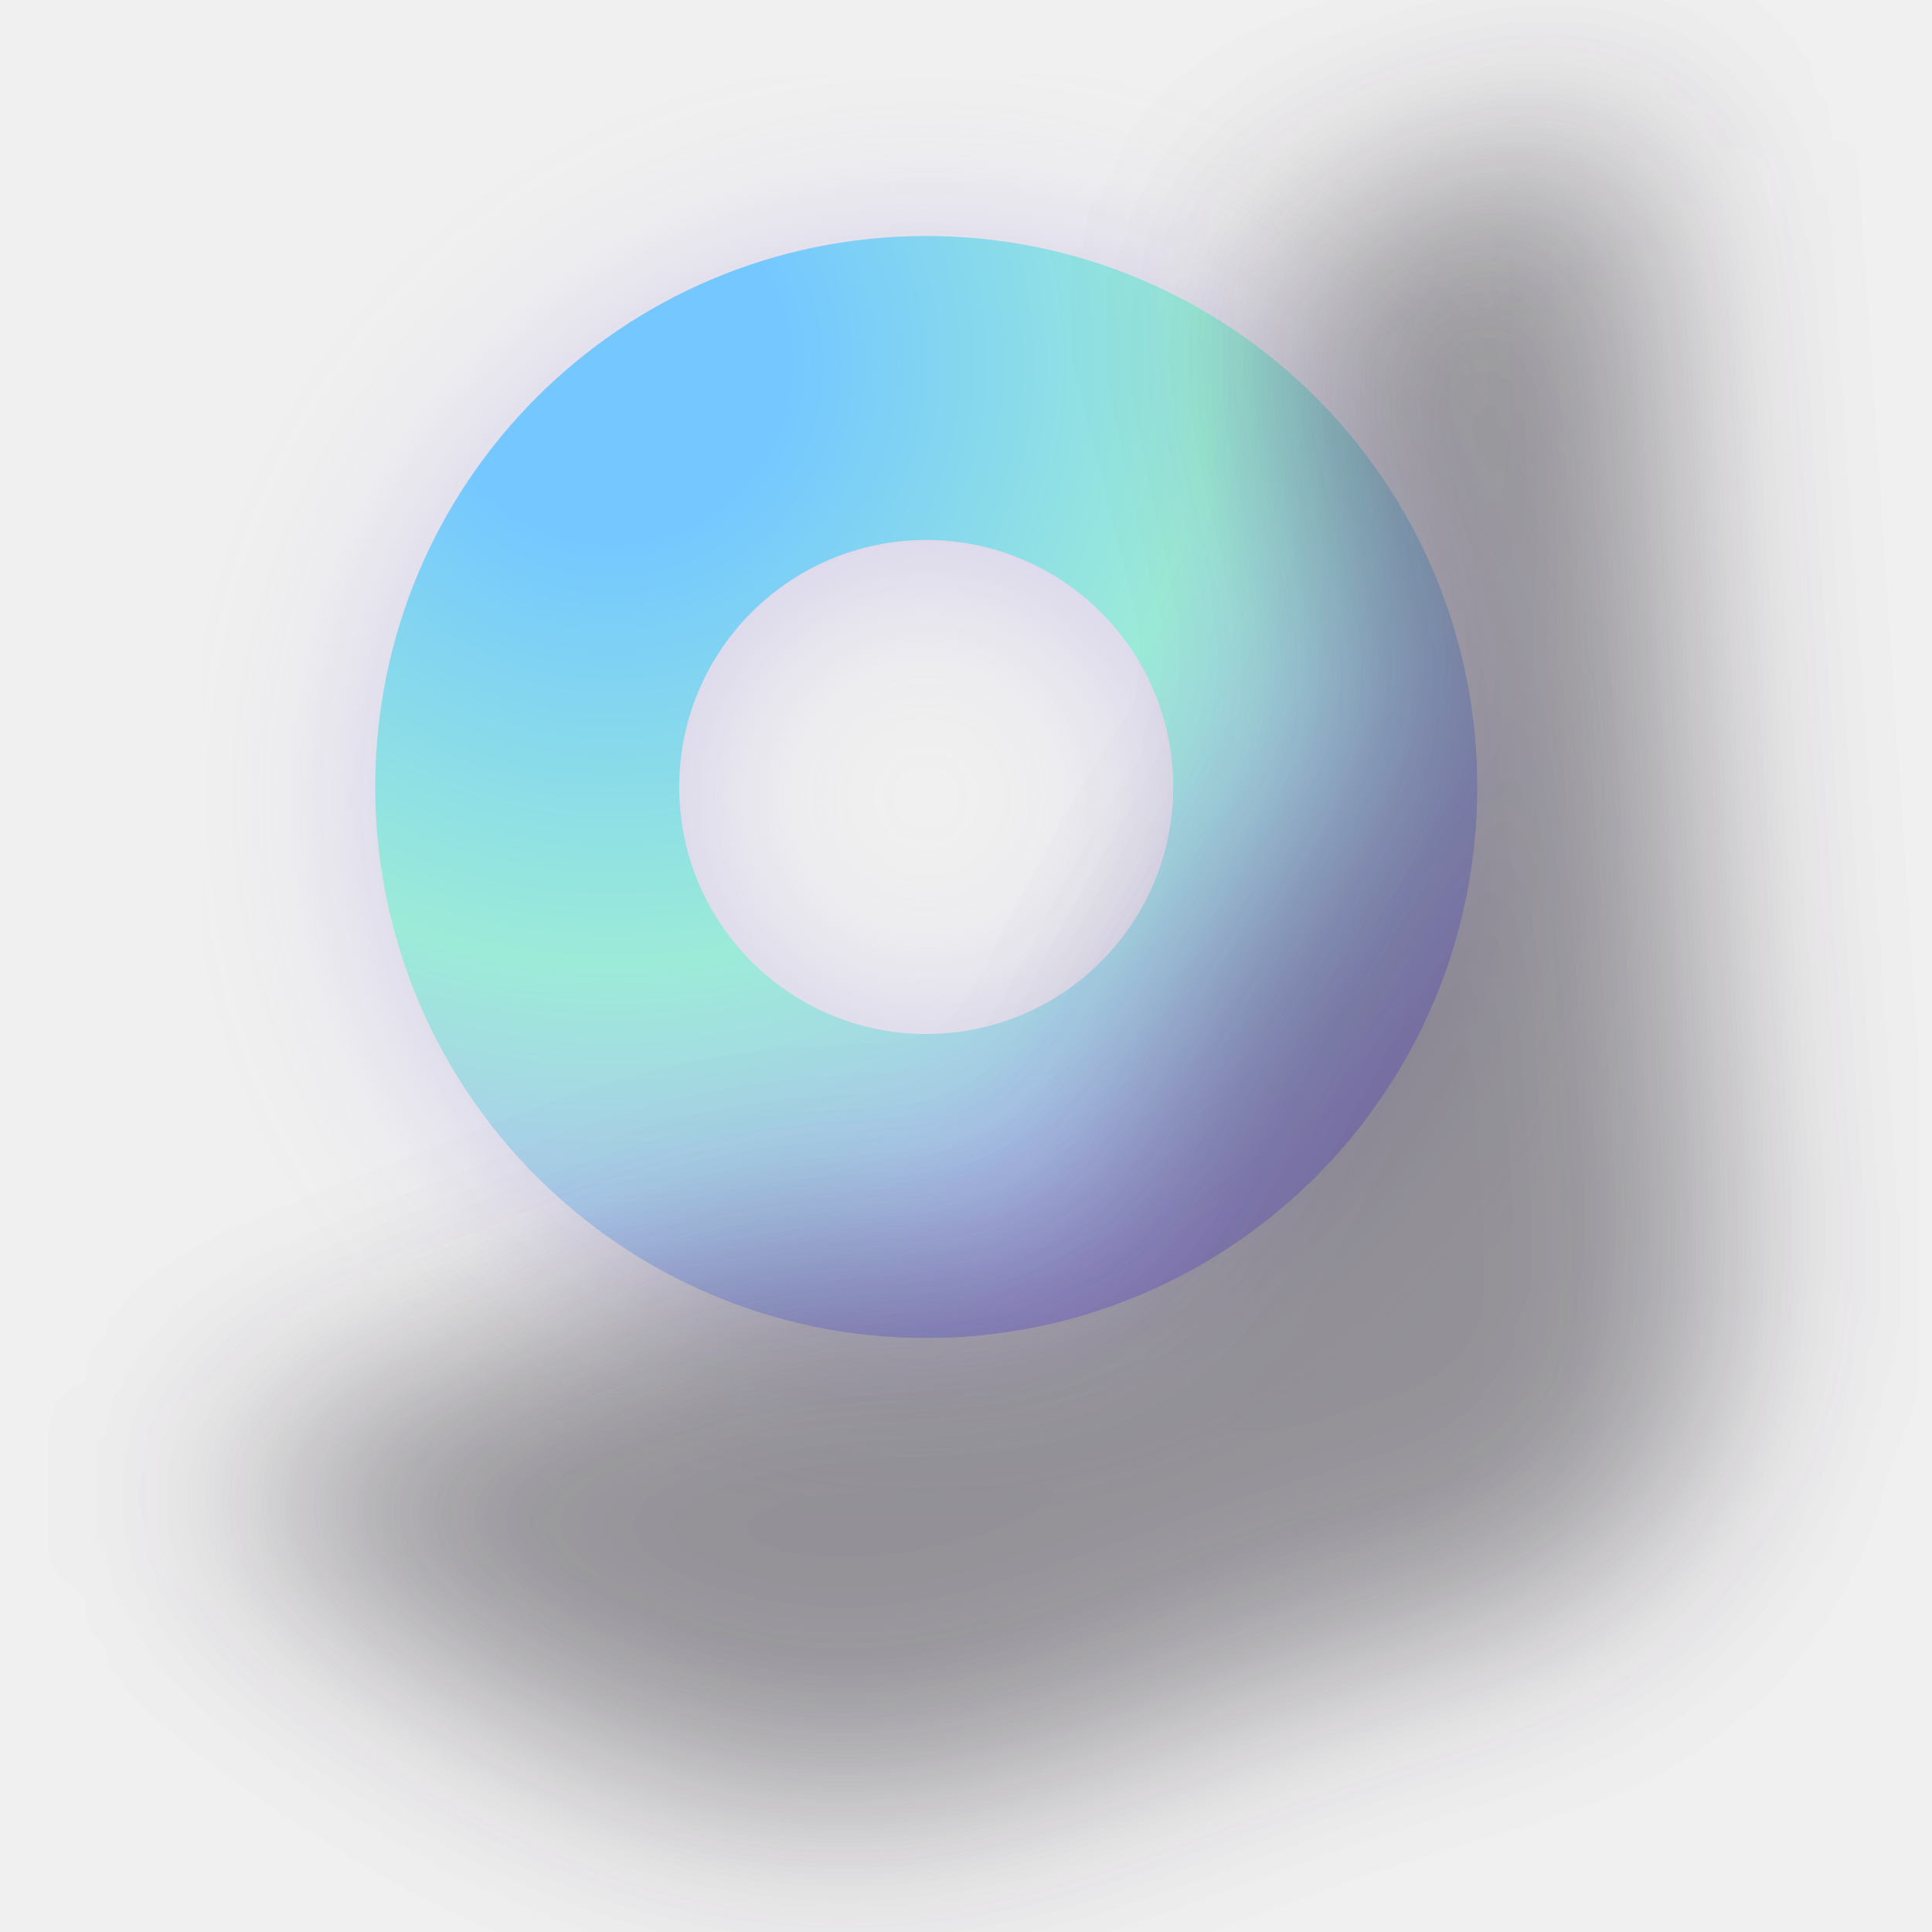
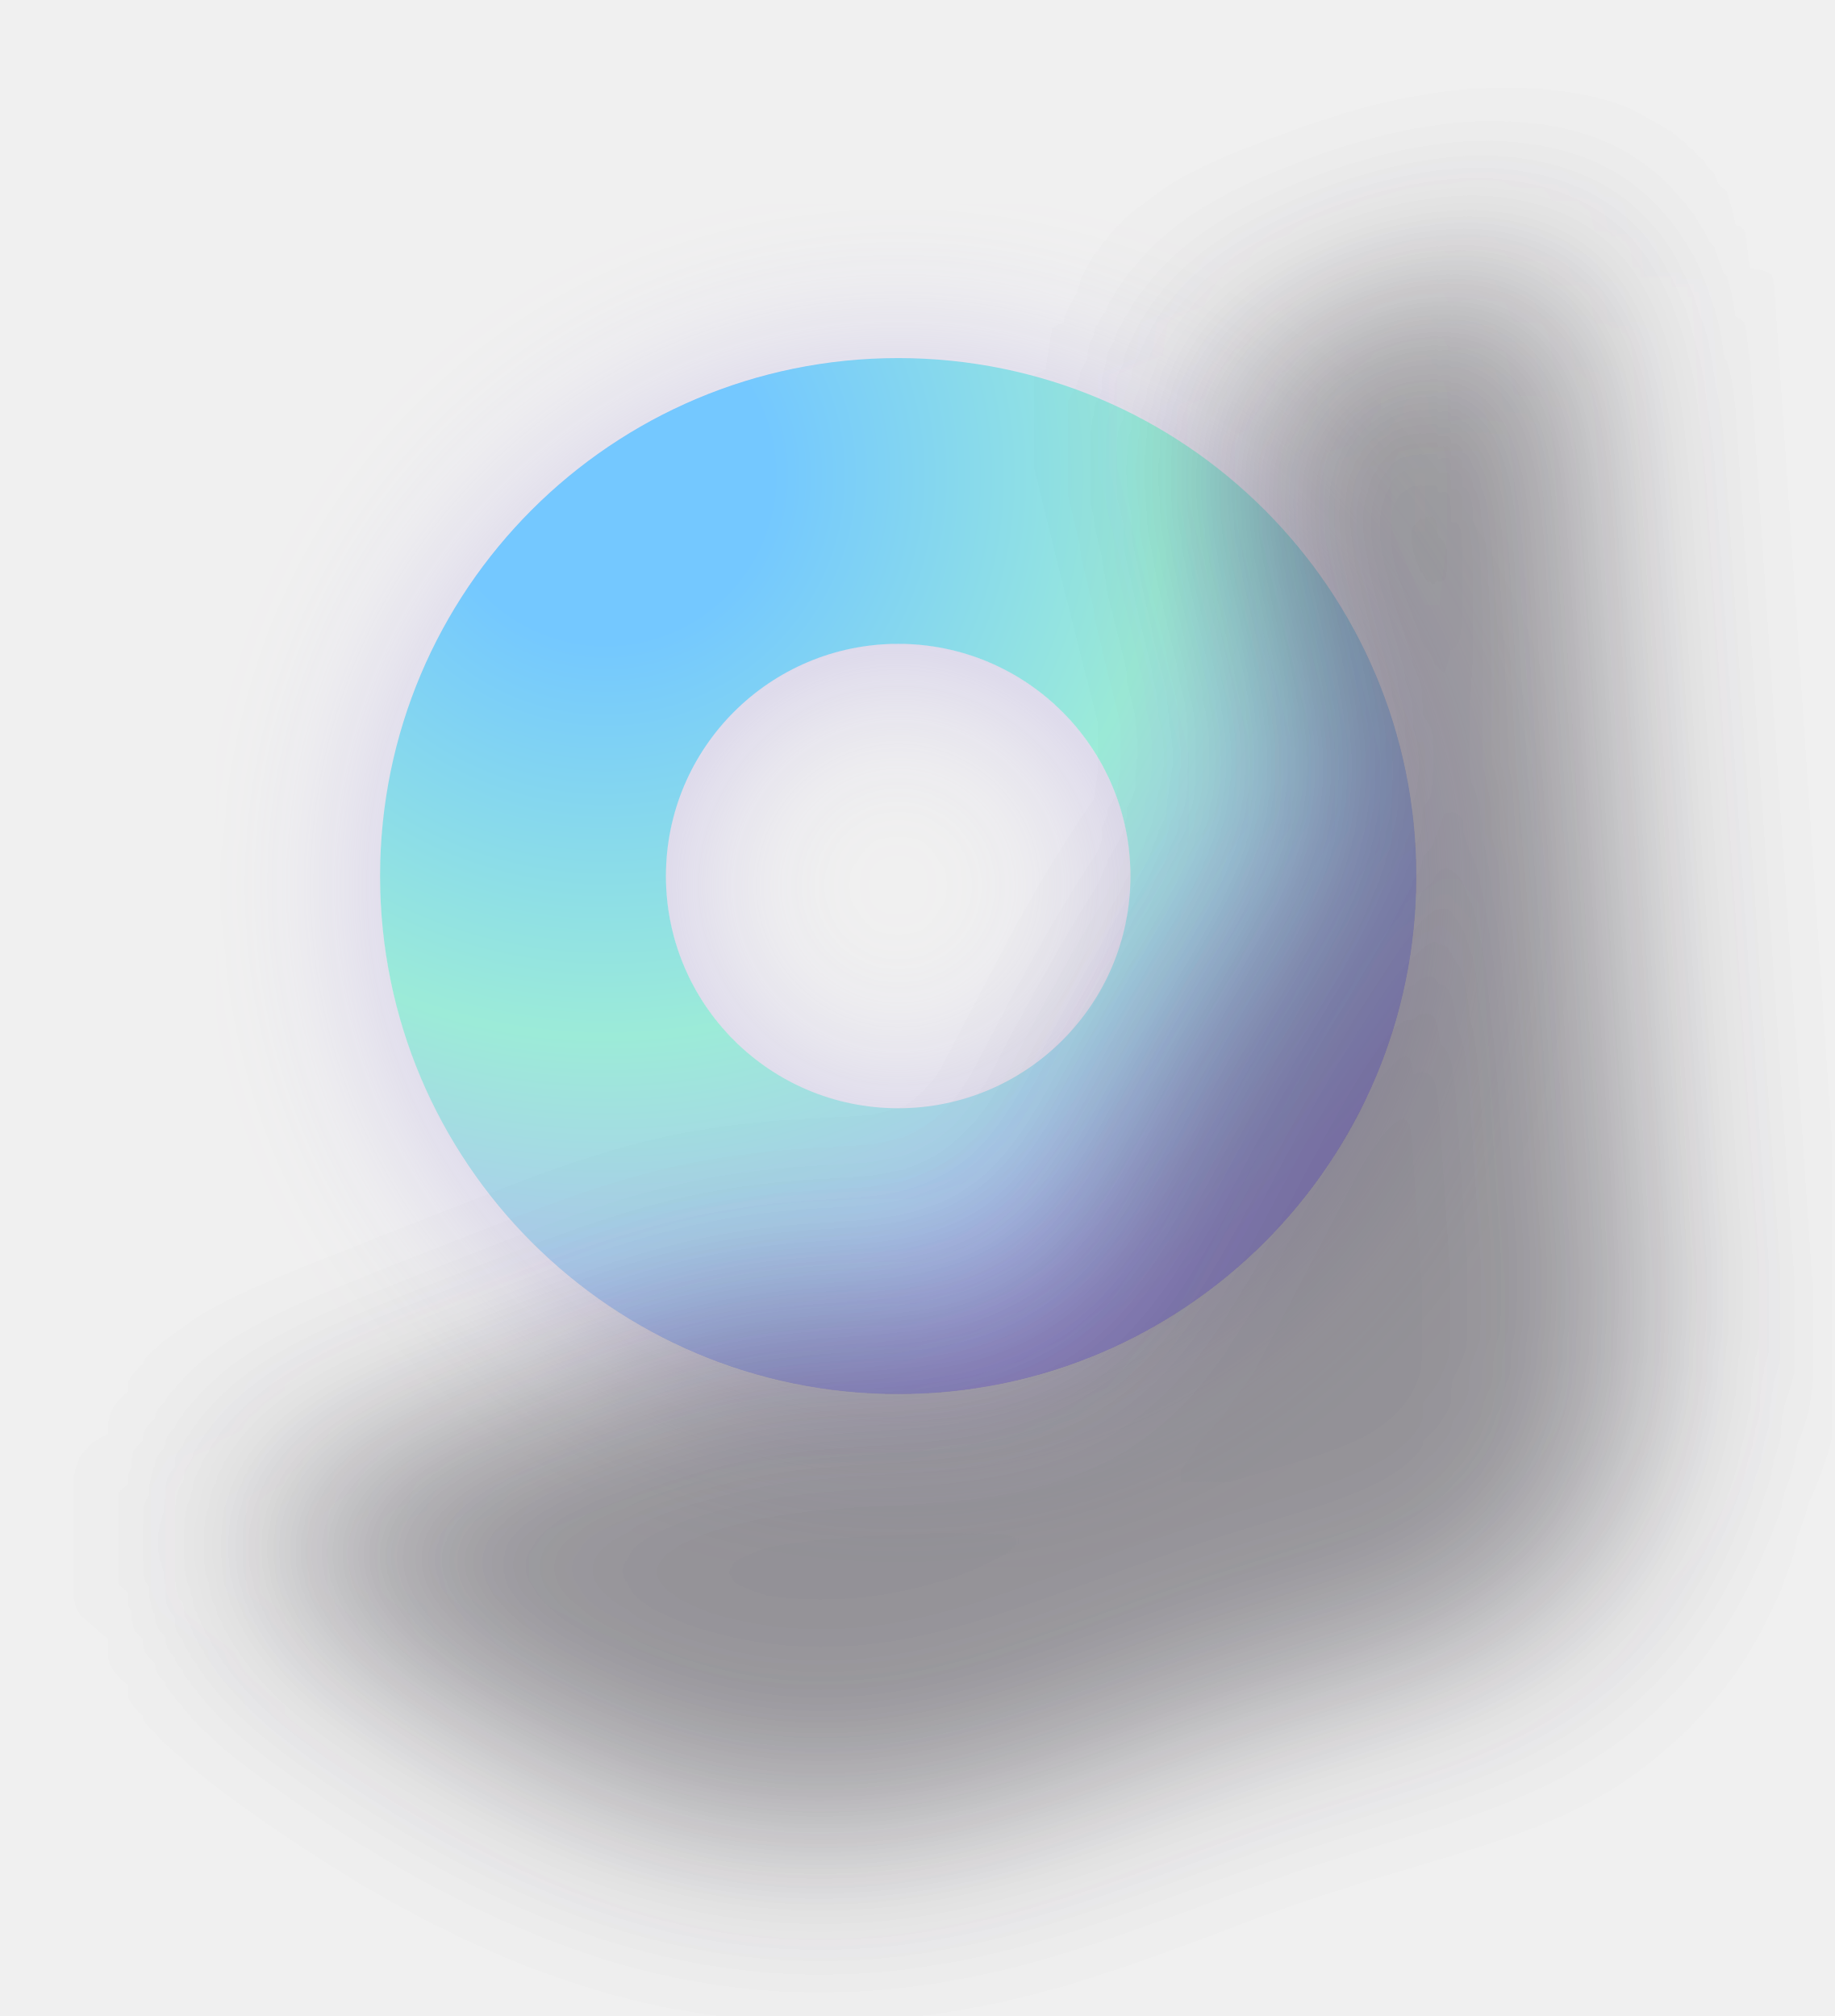
- <svg xmlns="http://www.w3.org/2000/svg" width="200" height="200" viewBox="0 0 200 200" fill="none">
-   <g clip-path="url(#clip0_747_2479)">
-     <g filter="url(#filter0_d_747_2479)">
-       <path d="M152.923 81.47C152.923 112.972 127.385 138.509 95.883 138.509C64.382 138.509 38.844 112.972 38.844 81.47C38.844 49.968 64.382 24.431 95.883 24.431C127.385 24.431 152.923 49.968 152.923 81.47ZM70.314 81.47C70.314 95.592 81.762 107.04 95.883 107.04C110.005 107.04 121.453 95.592 121.453 81.47C121.453 67.348 110.005 55.9 95.883 55.9C81.762 55.9 70.314 67.348 70.314 81.47Z" fill="url(#paint0_radial_747_2479)" fill-opacity="0.2" shape-rendering="crispEdges" />
-     </g>
-     <path d="M152.923 81.47C152.923 112.972 127.385 138.509 95.883 138.509C64.382 138.509 38.844 112.972 38.844 81.47C38.844 49.968 64.382 24.431 95.883 24.431C127.385 24.431 152.923 49.968 152.923 81.47ZM70.314 81.47C70.314 95.592 81.762 107.04 95.883 107.04C110.005 107.04 121.453 95.592 121.453 81.47C121.453 67.348 110.005 55.9 95.883 55.9C81.762 55.9 70.314 67.348 70.314 81.47Z" fill="url(#paint1_radial_747_2479)" />
-     <g filter="url(#filter1_bf_747_2479)">
-       <path d="M78.059 130.983C60.806 137.453 25.641 150.974 23 153.297C32.639 162.276 57.144 181.104 78.059 184.59C104.202 188.947 121.102 173.235 151.47 167.029C175.765 162.064 178.318 137.145 176.557 125.306L169.031 14C156.708 17.785 132.061 25.83 132.061 27.732C132.061 29.633 139.983 60.74 143.944 76.057L132.061 92.165L111.728 130.983H78.059Z" fill="#1D1A25" fill-opacity="0.25" />
-     </g>
-     <g filter="url(#filter2_bf_747_2479)">
-       <path d="M78.059 130.983C60.806 137.453 25.641 150.974 23 153.297C32.639 162.276 57.144 181.104 78.059 184.59C104.202 188.947 121.102 173.235 151.47 167.029C175.765 162.064 178.318 137.145 176.557 125.306L169.031 14C156.708 17.785 132.061 25.83 132.061 27.732C132.061 29.633 139.983 60.74 143.944 76.057L132.061 92.165L111.728 130.983H78.059Z" fill="#1D1A25" fill-opacity="0.25" />
-     </g>
+ <svg xmlns="http://www.w3.org/2000/svg" width="202" height="222" viewBox="0 0 202 222" fill="none">
+   <g filter="url(#filter0_d_1598_804)">
+     <path d="M155.923 96.47C155.923 127.972 130.385 153.509 98.883 153.509C67.382 153.509 41.844 127.972 41.844 96.47C41.844 64.968 67.382 39.431 98.883 39.431C130.385 39.431 155.923 64.968 155.923 96.47ZM73.314 96.47C73.314 110.592 84.762 122.04 98.883 122.04C113.005 122.04 124.453 110.592 124.453 96.47C124.453 82.348 113.005 70.9 98.883 70.9C84.762 70.9 73.314 82.348 73.314 96.47Z" fill="url(#paint0_radial_1598_804)" fill-opacity="0.2" shape-rendering="crispEdges" />
+   </g>
+   <path d="M155.923 96.47C155.923 127.972 130.385 153.509 98.883 153.509C67.382 153.509 41.844 127.972 41.844 96.47C41.844 64.968 67.382 39.431 98.883 39.431C130.385 39.431 155.923 64.968 155.923 96.47ZM73.314 96.47C73.314 110.592 84.762 122.04 98.883 122.04C113.005 122.04 124.453 110.592 124.453 96.47C124.453 82.348 113.005 70.9 98.883 70.9C84.762 70.9 73.314 82.348 73.314 96.47Z" fill="url(#paint1_radial_1598_804)" />
+   <g filter="url(#filter1_bf_1598_804)">
+     <path d="M81.059 145.983C63.806 152.453 28.641 165.974 26 168.297C35.639 177.276 60.144 196.104 81.059 199.59C107.202 203.947 124.102 188.235 154.47 182.029C178.765 177.064 181.318 152.145 179.557 140.306L172.031 29C159.708 32.785 135.061 40.83 135.061 42.732C135.061 44.633 142.983 75.74 146.944 91.057L135.061 107.165L114.728 145.983H81.059Z" fill="#1D1A25" fill-opacity="0.25" />
+   </g>
+   <g filter="url(#filter2_bf_1598_804)">
+     <path d="M81.059 145.983C63.806 152.453 28.641 165.974 26 168.297C35.639 177.276 60.144 196.104 81.059 199.59C107.202 203.947 124.102 188.235 154.47 182.029C178.765 177.064 181.318 152.145 179.557 140.306L172.031 29C159.708 32.785 135.061 40.83 135.061 42.732C135.061 44.633 142.983 75.74 146.944 91.057L135.061 107.165L114.728 145.983H81.059Z" fill="#1D1A25" fill-opacity="0.25" />
  </g>
  <defs>
-     <filter id="filter0_d_747_2479" x="20.887" y="7.53" width="149.992" height="149.992" filterUnits="userSpaceOnUse" color-interpolation-filters="sRGB">
+     <filter id="filter0_d_1598_804" x="23.887" y="22.53" width="149.992" height="149.992" filterUnits="userSpaceOnUse" color-interpolation-filters="sRGB">
      <feFlood flood-opacity="0" result="BackgroundImageFix" />
      <feColorMatrix in="SourceAlpha" type="matrix" values="0 0 0 0 0 0 0 0 0 0 0 0 0 0 0 0 0 0 127 0" result="hardAlpha" />
      <feOffset dy="1.056" />
      <feGaussianBlur stdDeviation="8.978" />
      <feComposite in2="hardAlpha" operator="out" />
      <feColorMatrix type="matrix" values="0 0 0 0 0.647 0 0 0 0 0.588 0 0 0 0 0.871 0 0 0 0.4 0" />
-       <feBlend mode="normal" in2="BackgroundImageFix" result="effect1_dropShadow_747_2479" />
-       <feBlend mode="normal" in="SourceGraphic" in2="effect1_dropShadow_747_2479" result="shape" />
+       <feBlend mode="normal" in2="BackgroundImageFix" result="effect1_dropShadow_1598_804" />
+       <feBlend mode="normal" in="SourceGraphic" in2="effect1_dropShadow_1598_804" result="shape" />
    </filter>
-     <filter id="filter1_bf_747_2479" x="1.346" y="-7.654" width="197.308" height="214.65" filterUnits="userSpaceOnUse" color-interpolation-filters="sRGB">
+     <filter id="filter1_bf_1598_804" x="4.346" y="7.346" width="197.308" height="214.65" filterUnits="userSpaceOnUse" color-interpolation-filters="sRGB">
      <feFlood flood-opacity="0" result="BackgroundImageFix" />
      <feGaussianBlur in="BackgroundImageFix" stdDeviation="3.697" />
-       <feComposite in2="SourceAlpha" operator="in" result="effect1_backgroundBlur_747_2479" />
-       <feBlend mode="normal" in="SourceGraphic" in2="effect1_backgroundBlur_747_2479" result="shape" />
-       <feGaussianBlur stdDeviation="10.827" result="effect2_foregroundBlur_747_2479" />
+       <feComposite in2="SourceAlpha" operator="in" result="effect1_backgroundBlur_1598_804" />
+       <feBlend mode="normal" in="SourceGraphic" in2="effect1_backgroundBlur_1598_804" result="shape" />
+       <feGaussianBlur stdDeviation="10.827" result="effect2_foregroundBlur_1598_804" />
    </filter>
-     <filter id="filter2_bf_747_2479" x="1.346" y="-7.654" width="197.308" height="214.65" filterUnits="userSpaceOnUse" color-interpolation-filters="sRGB">
+     <filter id="filter2_bf_1598_804" x="4.346" y="7.346" width="197.308" height="214.65" filterUnits="userSpaceOnUse" color-interpolation-filters="sRGB">
      <feFlood flood-opacity="0" result="BackgroundImageFix" />
      <feGaussianBlur in="BackgroundImageFix" stdDeviation="3.697" />
-       <feComposite in2="SourceAlpha" operator="in" result="effect1_backgroundBlur_747_2479" />
-       <feBlend mode="normal" in="SourceGraphic" in2="effect1_backgroundBlur_747_2479" result="shape" />
-       <feGaussianBlur stdDeviation="10.827" result="effect2_foregroundBlur_747_2479" />
+       <feComposite in2="SourceAlpha" operator="in" result="effect1_backgroundBlur_1598_804" />
+       <feBlend mode="normal" in="SourceGraphic" in2="effect1_backgroundBlur_1598_804" result="shape" />
+       <feGaussianBlur stdDeviation="10.827" result="effect2_foregroundBlur_1598_804" />
    </filter>
-     <radialGradient id="paint0_radial_747_2479" cx="0" cy="0" r="1" gradientUnits="userSpaceOnUse" gradientTransform="translate(63.1387 37.6344) rotate(62.8122) scale(108.655)">
+     <radialGradient id="paint0_radial_1598_804" cx="0" cy="0" r="1" gradientUnits="userSpaceOnUse" gradientTransform="translate(66.1387 52.6344) rotate(62.8122) scale(108.655)">
      <stop offset="0.168" stop-color="#EE55A5" />
      <stop offset="0.571" stop-color="#E7B6E0" />
      <stop offset="1" stop-color="#6C2E8D" />
    </radialGradient>
-     <radialGradient id="paint1_radial_747_2479" cx="0" cy="0" r="1" gradientUnits="userSpaceOnUse" gradientTransform="translate(63.1387 37.6344) rotate(62.8122) scale(108.655)">
+     <radialGradient id="paint1_radial_1598_804" cx="0" cy="0" r="1" gradientUnits="userSpaceOnUse" gradientTransform="translate(66.1387 52.6344) rotate(62.8122) scale(108.655)">
      <stop offset="0.168" stop-color="#74C8FF" />
      <stop offset="0.571" stop-color="#9CEBD8" />
      <stop offset="1" stop-color="#BAB0FF" />
    </radialGradient>
-     <clipPath id="clip0_747_2479">
-       <rect width="200" height="200" fill="white" />
-     </clipPath>
  </defs>
</svg>
